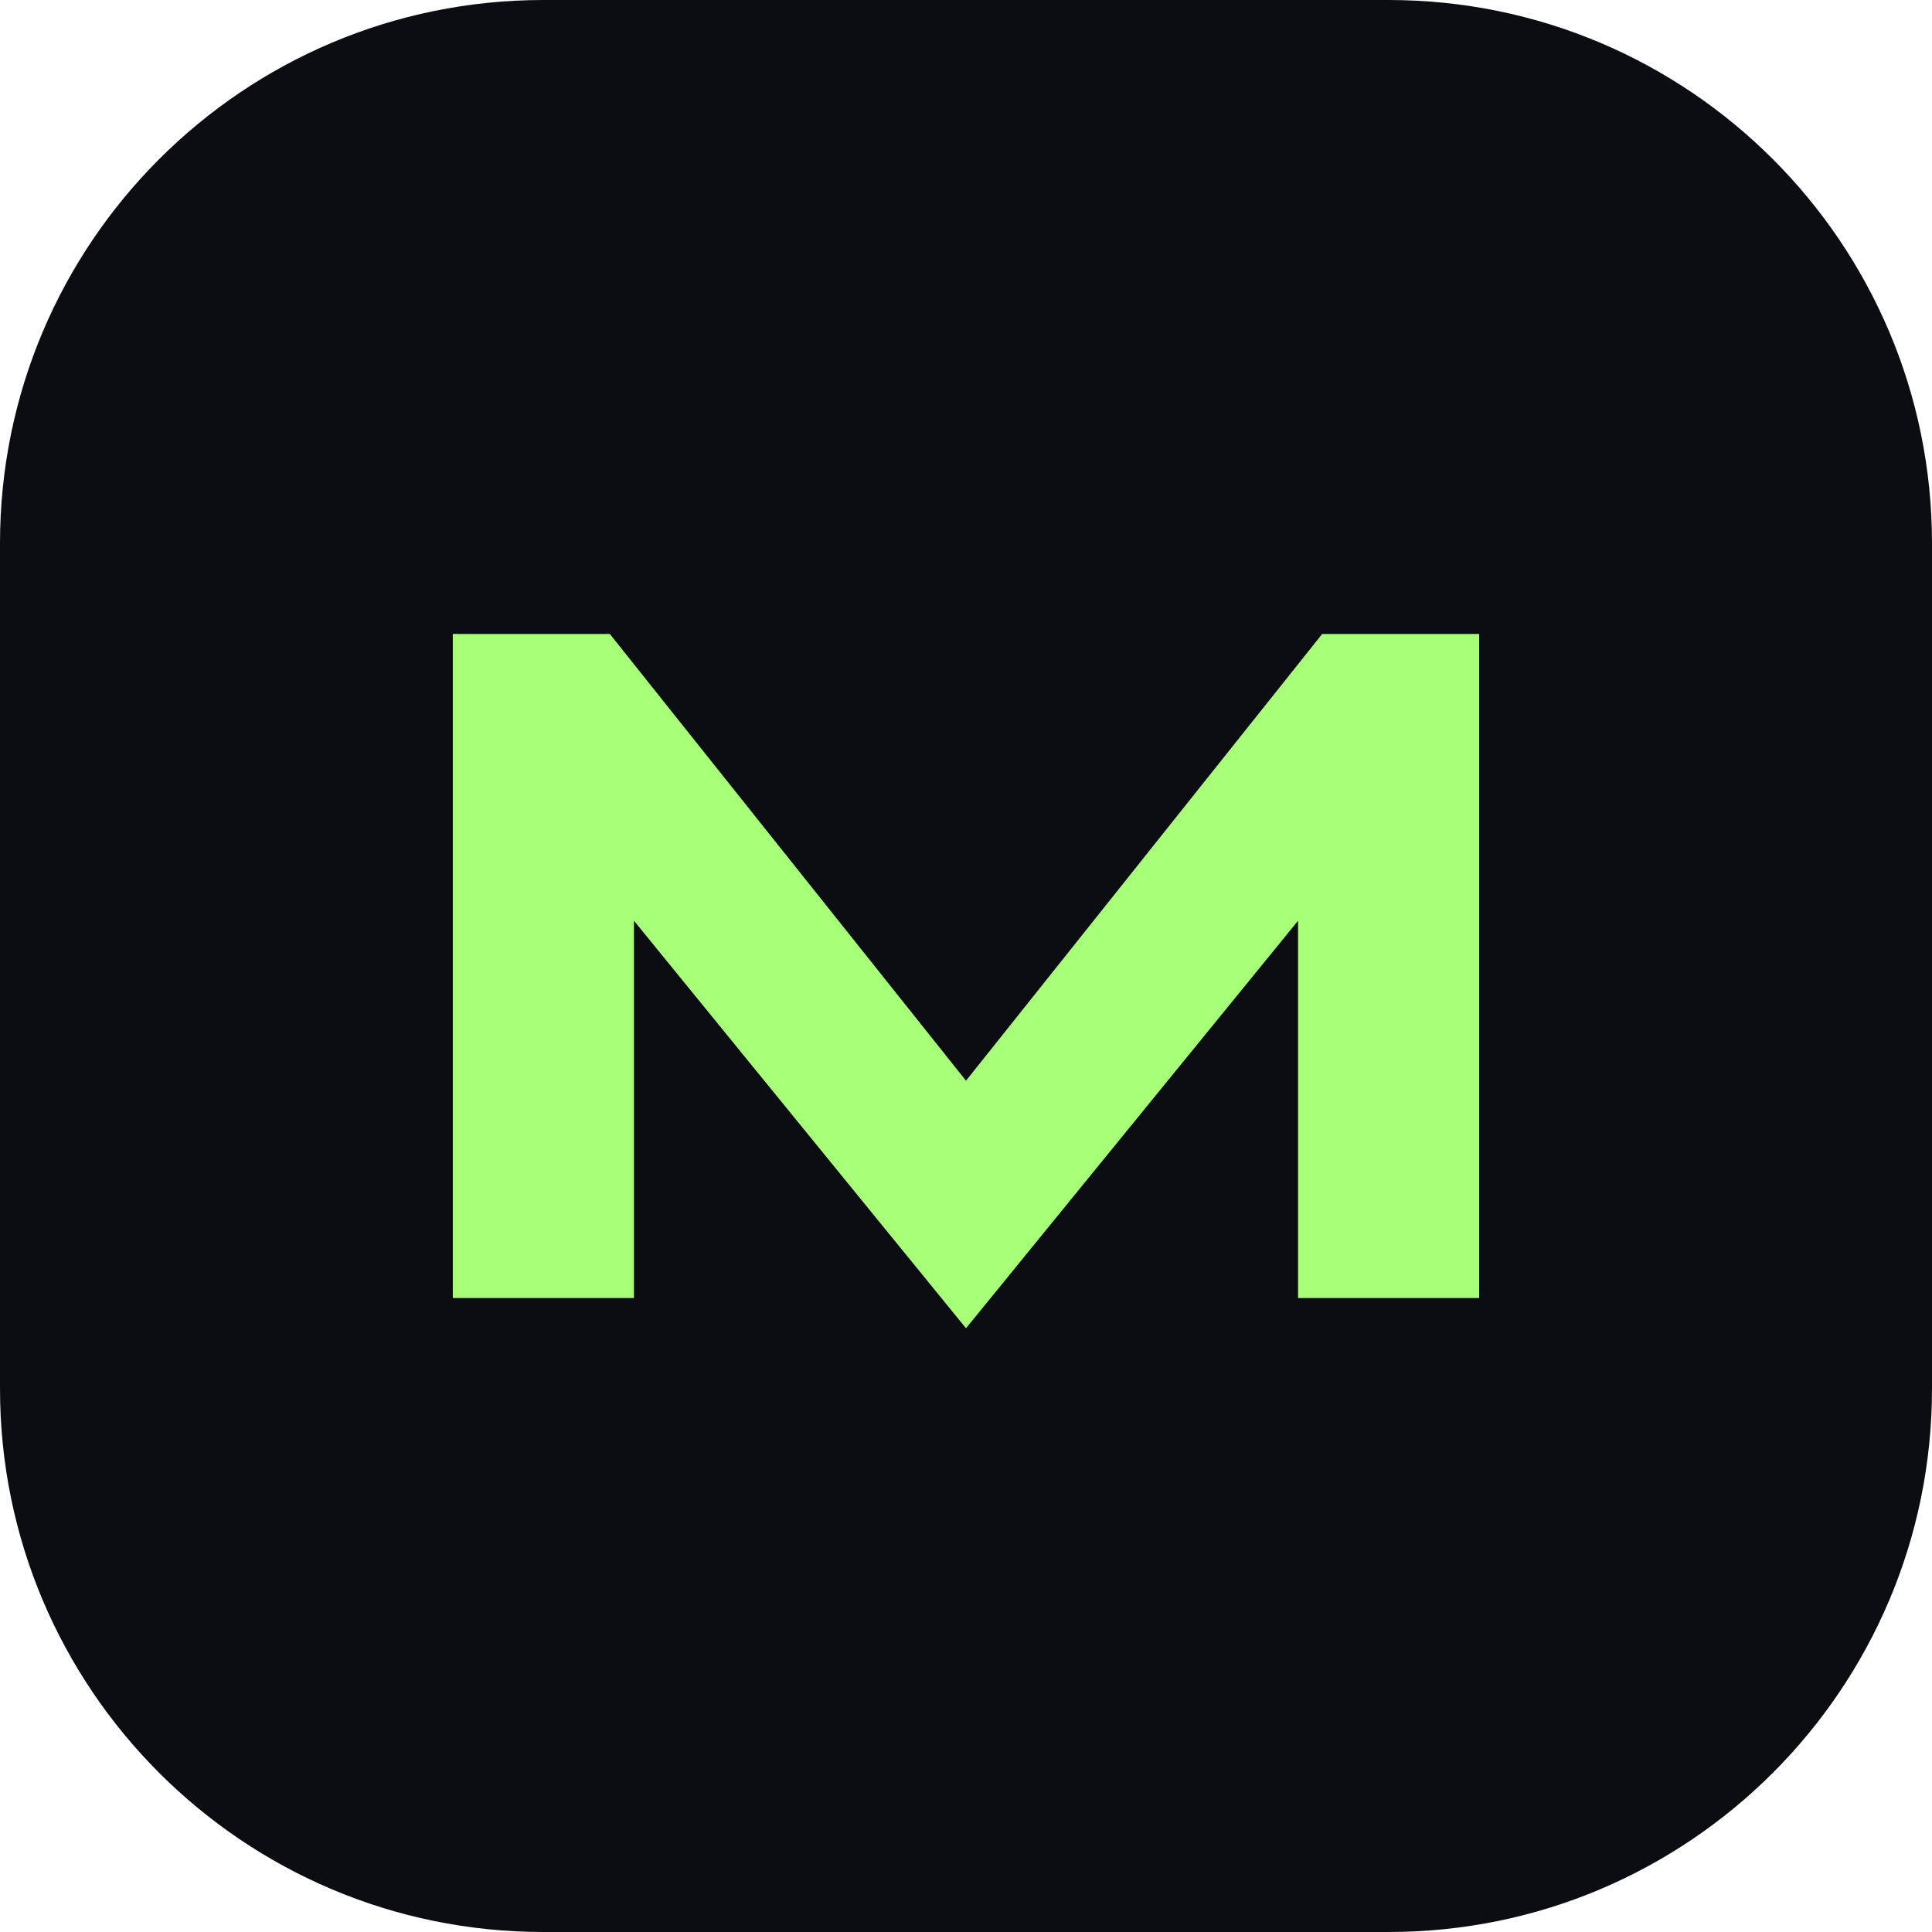
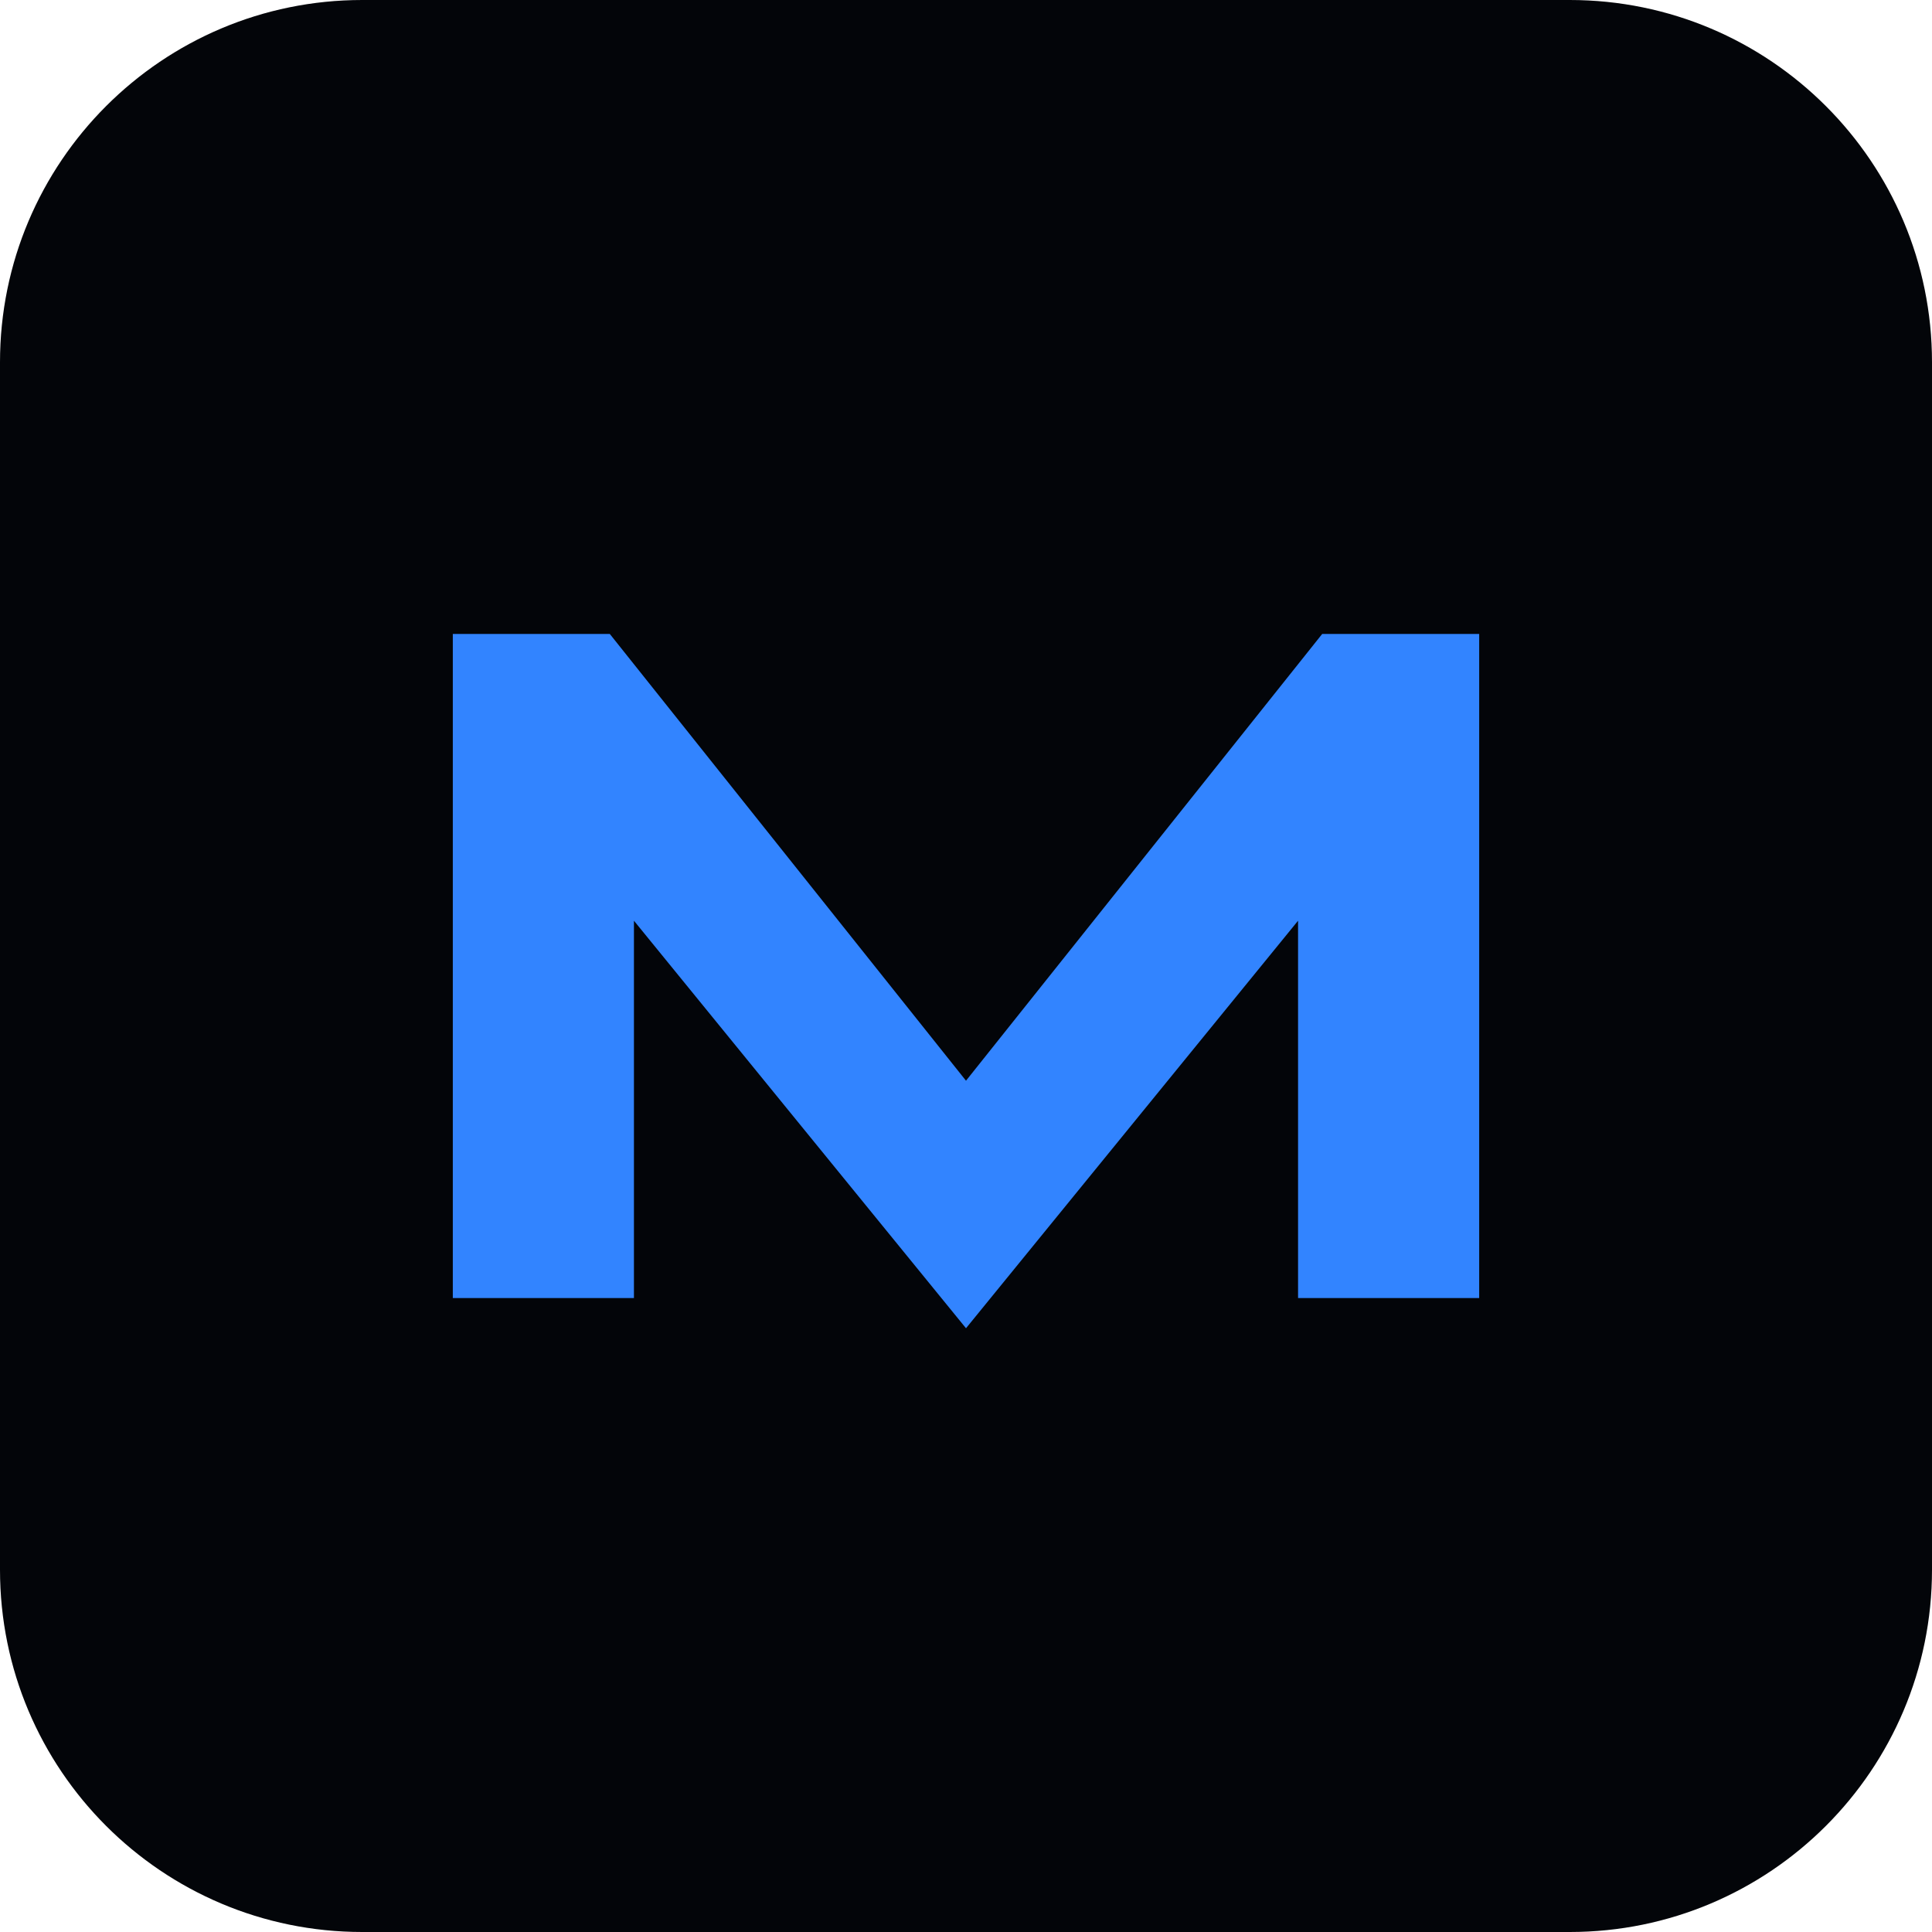
<svg xmlns="http://www.w3.org/2000/svg" viewBox="0 0 64 64">
-   <rect width="64" height="64" rx="18" fill="#0b0d12" />
-   <path d="M15 43V21h5.2L32 35.8 43.8 21H49v22h-6V30.5L32 44 21 30.5V43z" fill="#a8ff78" />
+   <rect width="64" height="64" rx="12" fill="#030509" />
+   <path d="M15 43V21h5.2L32 35.8 43.8 21H49v22h-6V30.5L32 44 21 30.5V43z" fill="#3284ff" />
</svg>
